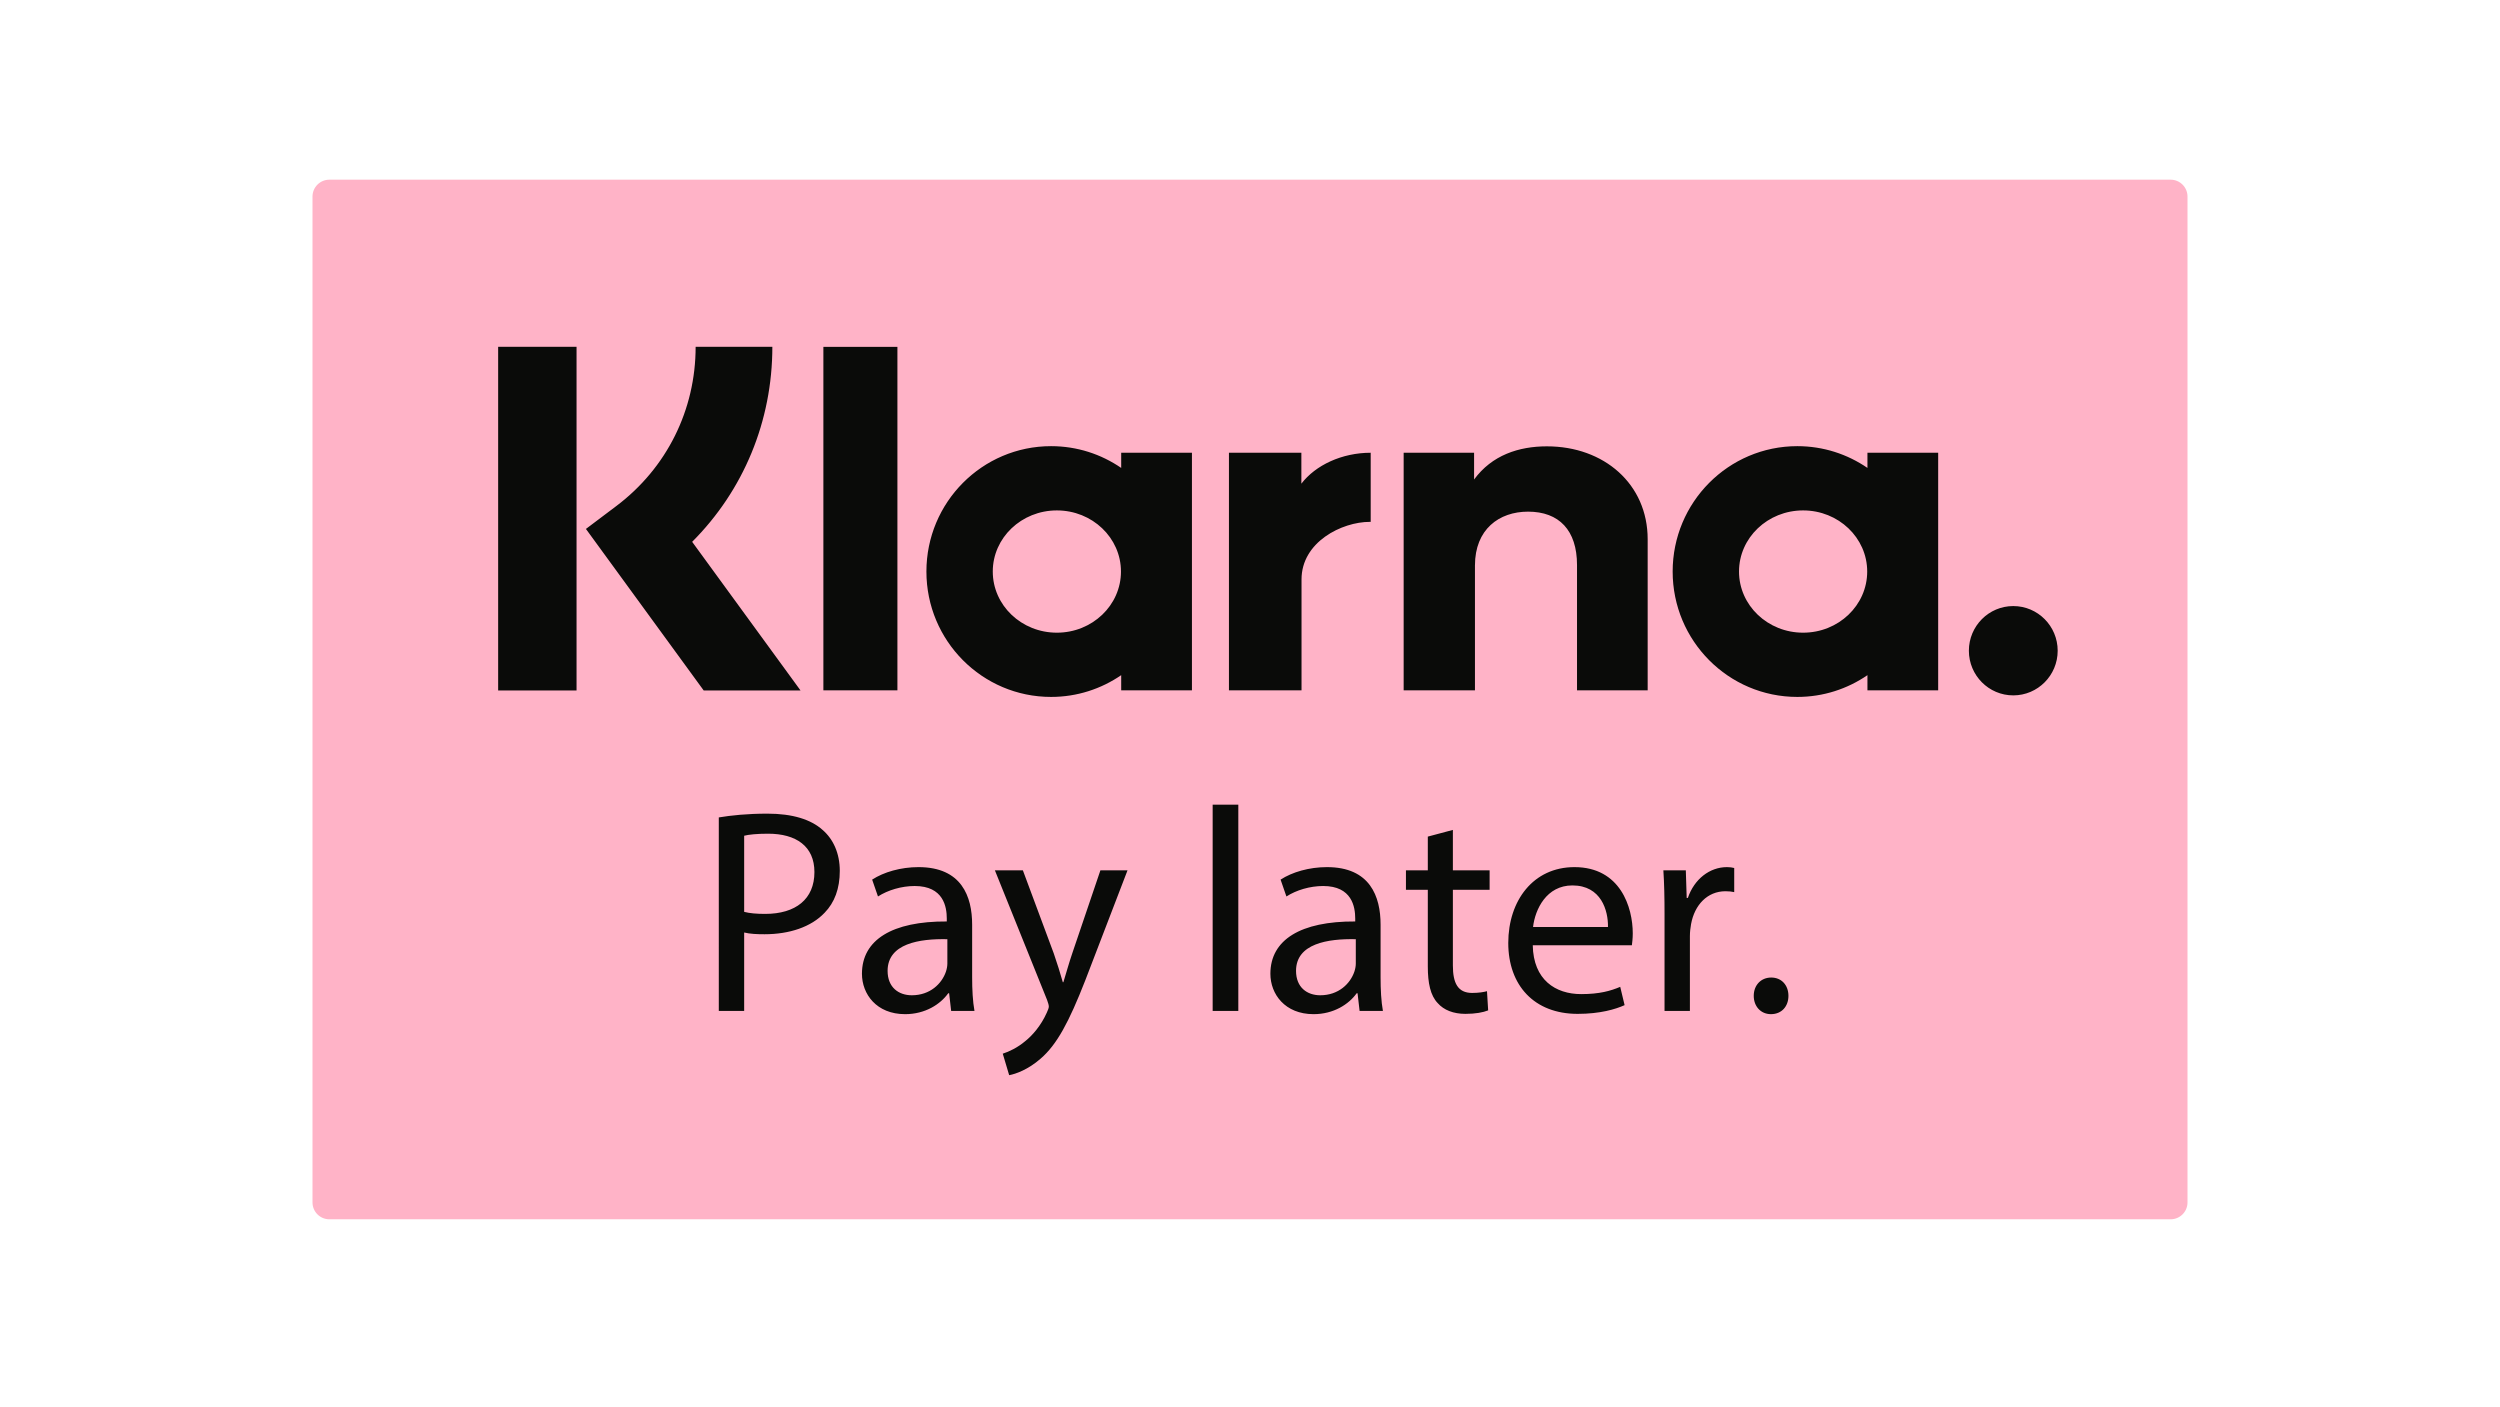
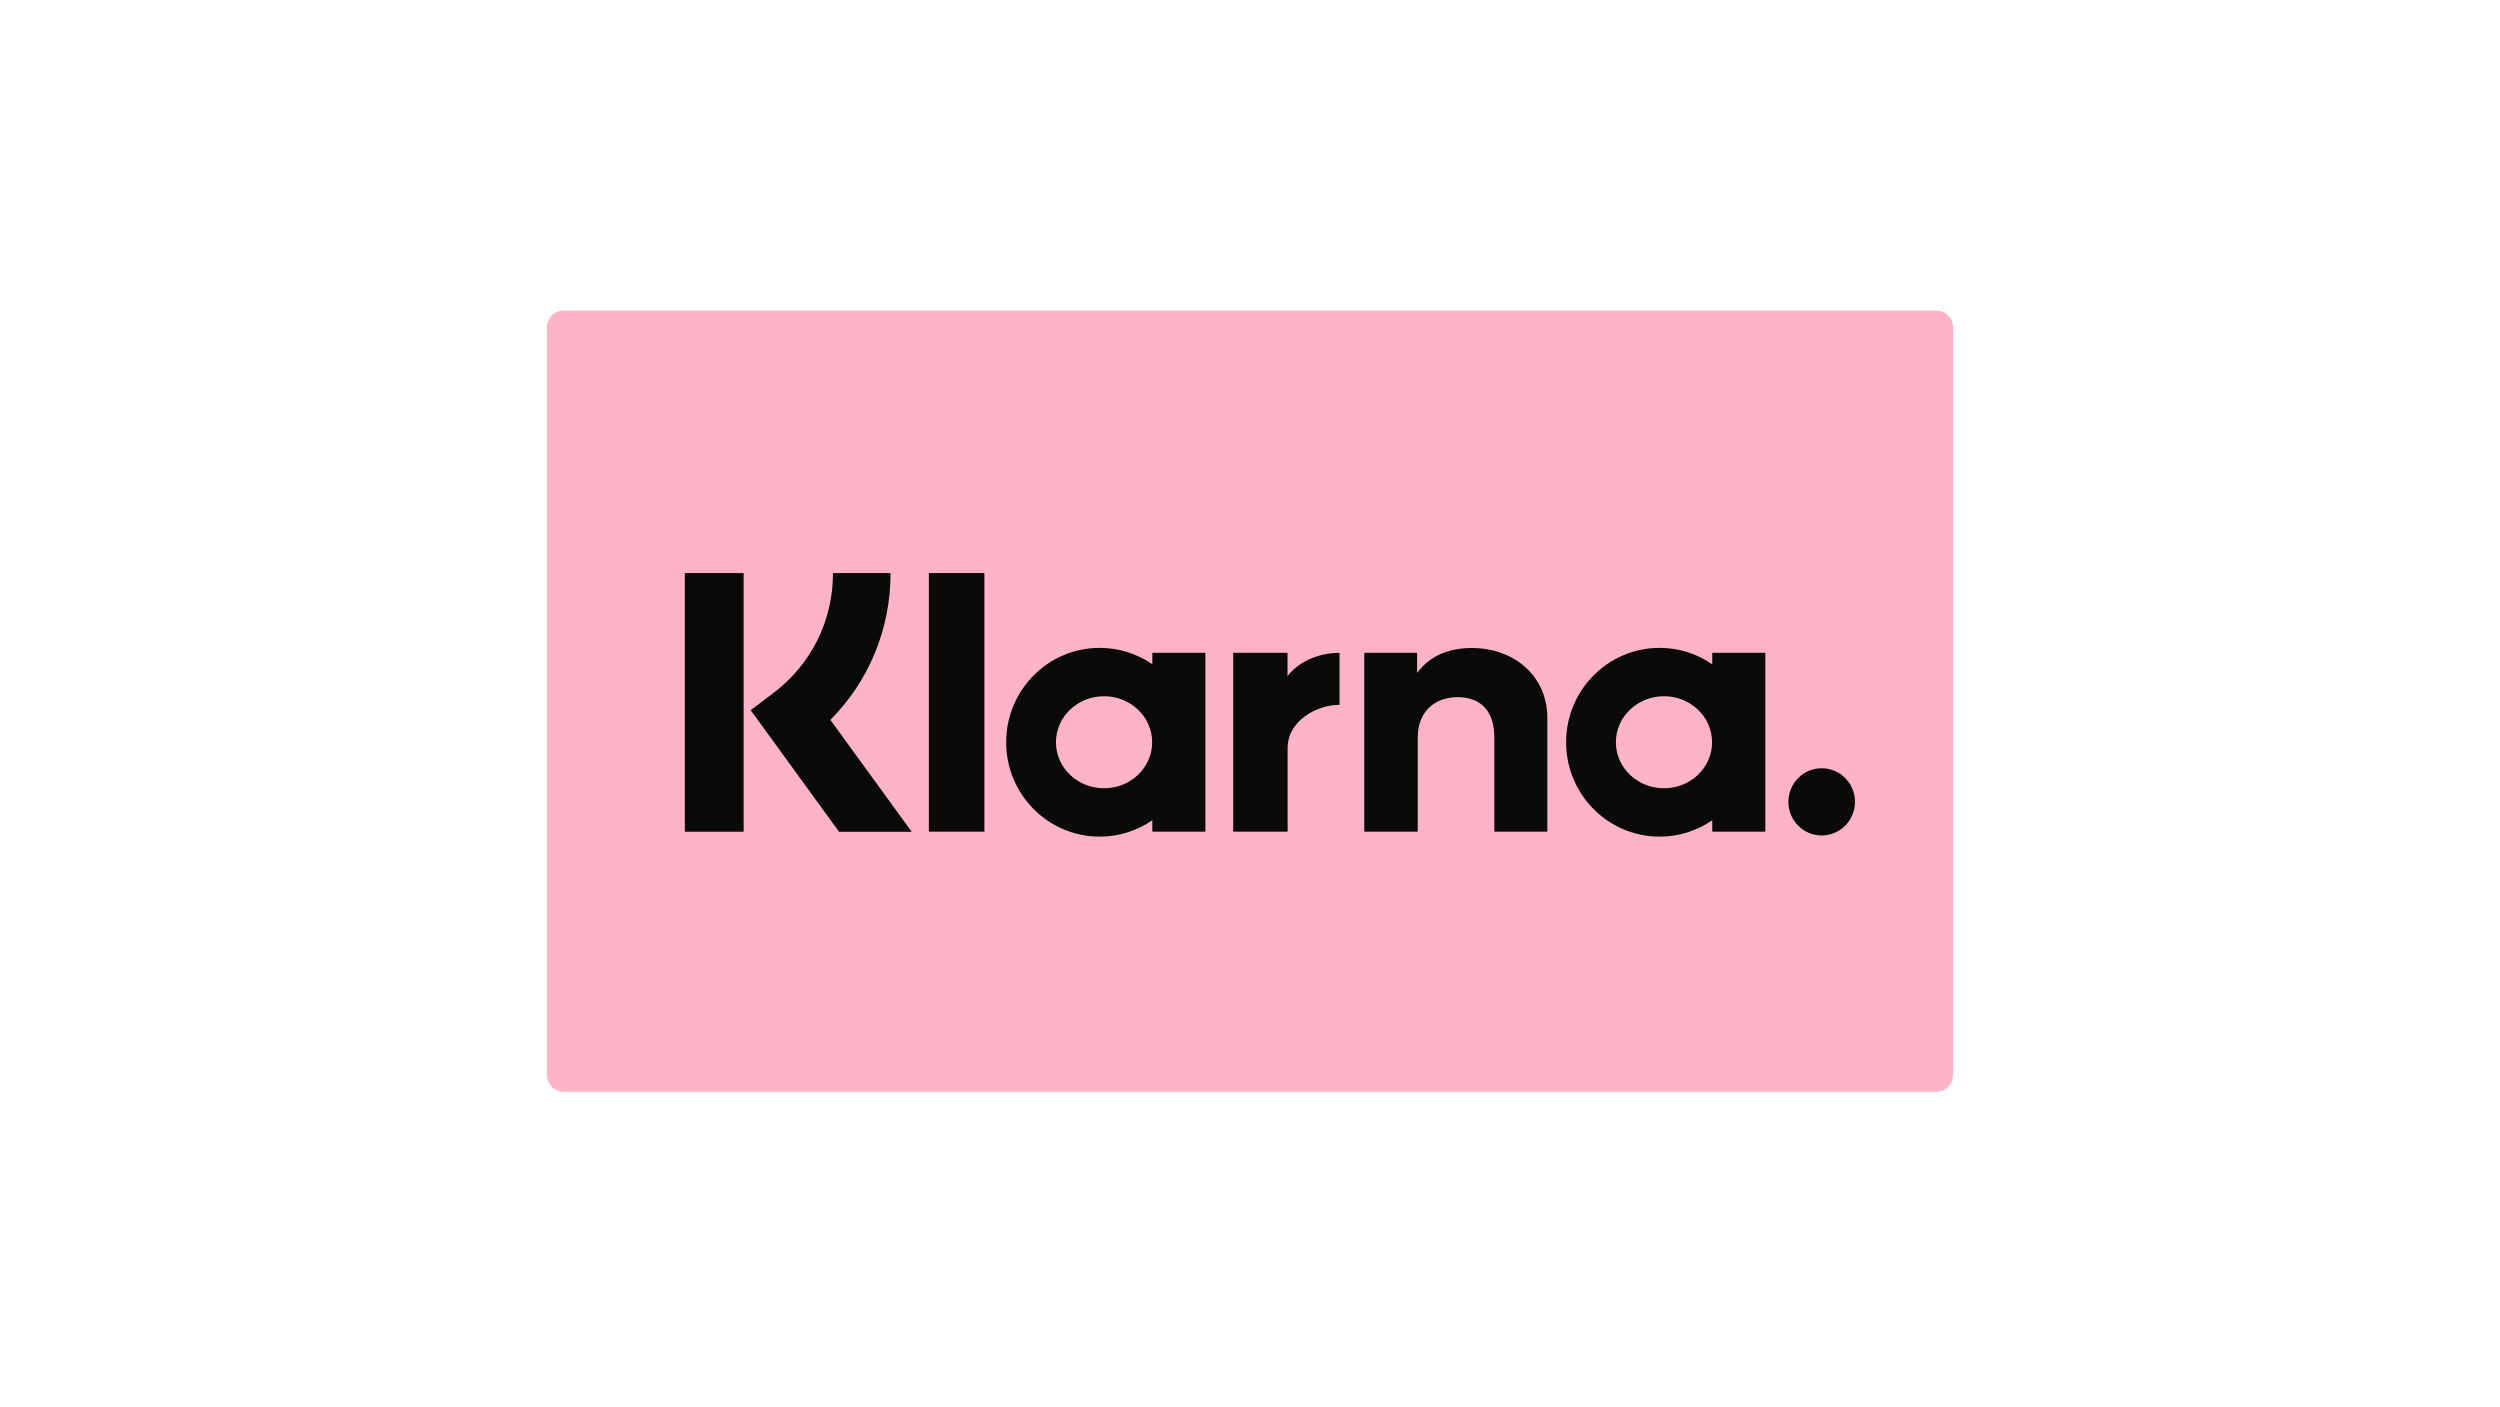
<svg xmlns="http://www.w3.org/2000/svg" height="360" viewBox="0 0 640 360" width="640">
-   <g fill="none" fill-rule="nonzero" transform="translate(80 46)">
-     <rect fill="#ffb3c7" height="266.139" rx="4.321" width="480" />
-     <path d="m56.488 170.033h6.493v-20.085c1.493.372 3.284.446 5.224.446 6.344 0 11.941-1.86 15.374-5.505 2.538-2.604 3.881-6.174 3.881-10.712 0-4.463-1.642-8.108-4.403-10.489-2.985-2.678-7.687-4.166-14.106-4.166-5.224 0-9.329.446-12.464.967zm6.493-44.857c1.119-.298 3.284-.521 6.12-.521 7.165 0 11.867 3.199 11.867 9.819 0 6.918-4.776 10.712-12.613 10.712-2.164 0-3.956-.149-5.374-.521zm58.96 44.857c-.448-2.455-.597-5.505-.597-8.629v-13.464c0-7.216-2.687-14.729-13.732-14.729-4.553 0-8.881 1.265-11.867 3.199l1.493 4.315c2.538-1.637 6.045-2.678 9.404-2.678 7.389 0 8.21 5.356 8.21 8.332v.744c-13.956-.074-21.718 4.687-21.718 13.39 0 5.207 3.732 10.34 11.046 10.34 5.15 0 9.031-2.529 11.046-5.356h.224l.522 4.538zm-6.941-12.125c0 .67-.149 1.413-.373 2.083-1.045 3.05-4.03 6.026-8.732 6.026-3.358 0-6.195-2.009-6.195-6.249 0-6.993 8.135-8.257 15.3-8.108zm12.165-23.879 13.359 33.178c.299.818.448 1.339.448 1.711s-.224.893-.522 1.562c-1.493 3.348-3.732 5.877-5.523 7.29-1.94 1.637-4.105 2.678-5.747 3.199l1.642 5.505c1.642-.298 4.851-1.413 8.06-4.24 4.158-3.592 7.222-9.301 11.403-19.985l10.837-28.22h-6.941l-7.165 21.127c-.896 2.604-1.642 5.356-2.314 7.513h-.149l-1.073-3.599c-.401-1.274-.83-2.576-1.241-3.766l-7.911-21.275zm55.751 36.004h6.568v-52.817h-6.568zm43.585 0c-.448-2.455-.597-5.505-.597-8.629v-13.464c0-7.216-2.687-14.729-13.732-14.729-4.553 0-8.881 1.265-11.867 3.199l1.493 4.315c2.538-1.637 6.045-2.678 9.404-2.678 7.389 0 8.21 5.356 8.21 8.332v.744c-13.956-.074-21.718 4.687-21.718 13.39 0 5.207 3.732 10.34 11.046 10.34 5.15 0 9.031-2.529 11.046-5.356h.224l.522 4.538zm-6.941-12.125c0 .67-.149 1.413-.373 2.083-1.045 3.05-4.03 6.026-8.732 6.026-3.358 0-6.195-2.009-6.195-6.249 0-6.993 8.135-8.257 15.3-8.108zm18.434-32.508v8.629h-5.597v4.984h5.597v19.639c0 4.24.672 7.439 2.538 9.373 1.567 1.785 4.03 2.752 7.09 2.752 2.538 0 4.553-.372 5.821-.893l-.299-4.91c-.821.223-2.09.446-3.806.446-3.657 0-4.926-2.529-4.926-6.993v-19.416h9.404v-4.984h-9.404v-10.34zm26.868 27.822h25.375l.14-1.274c.047-.511.084-1.107.084-1.776 0-6.621-3.135-16.961-14.927-16.961-10.523 0-16.942 8.555-16.942 19.416s6.642 18.151 17.763 18.151c5.747 0 9.702-1.19 12.016-2.232l-1.119-4.687c-2.463 1.041-5.299 1.86-10.001 1.86-6.568 0-12.24-3.645-12.389-12.497zm.075-4.687c.522-4.538 3.433-10.638 10.075-10.638 7.389 0 9.18 6.472 9.105 10.638zm33.659 21.499h6.493v-19.192c0-1.116.149-2.157.299-3.05.896-4.91 4.179-8.406 8.807-8.406.896 0 1.567.074 2.239.223v-6.174c-.597-.149-1.119-.223-1.866-.223-4.403 0-8.359 3.05-10.001 7.885h-.299l-.224-7.067h-5.747c.224 3.348.299 6.993.299 11.233zm27.241.818c-2.612 0-4.403-2.009-4.403-4.687 0-2.752 1.866-4.687 4.478-4.687s4.403 1.934 4.403 4.687c0 2.678-1.717 4.687-4.478 4.687zm62.036-104.471c-6.277 0-11.365 5.118-11.365 11.432 0 6.312 5.088 11.432 11.365 11.432 6.277 0 11.367-5.119 11.367-11.432 0-6.314-5.089-11.432-11.367-11.432zm-37.394-8.838c0-8.644-7.346-15.649-16.407-15.649s-16.409 7.006-16.409 15.649c0 8.644 7.346 15.652 16.409 15.652s16.407-7.008 16.407-15.652zm.061-30.417h18.108v60.831h-18.108v-3.888c-5.116 3.509-11.291 5.572-17.951 5.572-17.625 0-31.914-14.371-31.914-32.099s14.289-32.098 31.914-32.098c6.66 0 12.836 2.063 17.951 5.573v-3.892zm-144.915 7.924v-7.923h-18.54v60.83h18.581v-28.401c0-9.582 10.326-14.732 17.491-14.732.073 0 .142.007.215.008v-17.7c-7.354 0-14.117 3.167-17.748 7.919zm-46.183 22.493c0-8.644-7.347-15.649-16.409-15.649-9.062 0-16.409 7.006-16.409 15.649 0 8.644 7.347 15.652 16.409 15.652 9.062 0 16.409-7.008 16.409-15.652zm.06-30.417h18.109v60.831h-18.109v-3.888c-5.116 3.509-11.291 5.572-17.95 5.572-17.626 0-31.915-14.371-31.915-32.099 0-17.728 14.289-32.098 31.915-32.098 6.66 0 12.835 2.063 17.95 5.573v-3.892zm108.996-1.636c-7.234 0-14.08 2.259-18.657 8.49v-6.851h-18.03v60.828h18.252v-31.967c0-9.25 6.168-13.78 13.594-13.78 7.959 0 12.534 4.782 12.534 13.655v32.093h18.087v-38.684c0-14.156-11.191-23.783-25.779-23.783zm-185.238 62.468h18.953v-87.94h-18.953zm-83.259.024h20.07v-87.98h-20.07zm70.197-87.981c0 19.047-7.38 36.766-20.53 49.936l27.742 38.048h-24.789l-30.149-41.35 7.781-5.861c12.904-9.722 20.305-24.583 20.305-40.773h19.64z" fill="#0a0b09" transform="translate(47.525 42.772)" />
+   <g fill="none" fill-rule="nonzero" transform="translate(140 79.5)">
+     <rect fill="#ffb3c7" height="200" rx="4.321" width="360" />
+     <path d="m291.04 49.97c-4.71 0-8.528 3.853-8.528 8.606 0 4.752 3.818 8.606 8.528 8.606 4.71 0 8.529-3.853 8.529-8.606 0-4.753-3.819-8.606-8.529-8.606zm-28.058-6.653c0-6.507-5.512-11.781-12.311-11.781s-12.312 5.274-12.312 11.781c0 6.507 5.512 11.782 12.312 11.782s12.311-5.275 12.311-11.782zm.046-22.898h13.587v45.794h-13.587v-2.927c-3.839 2.642-8.472 4.194-13.47 4.194-13.225 0-23.946-10.818-23.946-24.164s10.722-24.163 23.946-24.163c4.998 0 9.631 1.553 13.47 4.195v-2.93zm-108.736 5.965v-5.964h-13.911v45.793h13.942v-21.38c0-7.213 7.748-11.09 13.124-11.09.055 0 .106.005.162.006v-13.325c-5.518 0-10.593 2.384-13.317 5.962zm-34.653 16.933c0-6.507-5.512-11.781-12.312-11.781-6.799 0-12.312 5.274-12.312 11.781 0 6.507 5.512 11.782 12.312 11.782 6.8 0 12.312-5.275 12.312-11.782zm.045-22.898h13.588v45.794h-13.588v-2.927c-3.839 2.642-8.472 4.194-13.469 4.194-13.226 0-23.947-10.818-23.947-24.164s10.722-24.163 23.947-24.163c4.997 0 9.63 1.553 13.469 4.195v-2.93zm81.784-1.232c-5.428 0-10.565 1.7-13.999 6.392v-5.157h-13.529v45.791h13.695v-24.065c0-6.964 4.628-10.374 10.2-10.374 5.972 0 9.405 3.6 9.405 10.279v24.159h13.571v-29.121c0-10.657-8.397-17.904-19.343-17.904zm-138.992 47.026h14.222v-66.201h-14.222zm-62.473.018h15.059v-66.231h-15.059zm52.672-66.231c0 14.339-5.538 27.677-15.405 37.591l20.816 28.642h-18.6l-22.622-31.128 5.838-4.412c9.682-7.319 15.236-18.506 15.236-30.694h14.737z" fill="#0a0b09" transform="translate(35.309 67.2)" />
  </g>
</svg>
